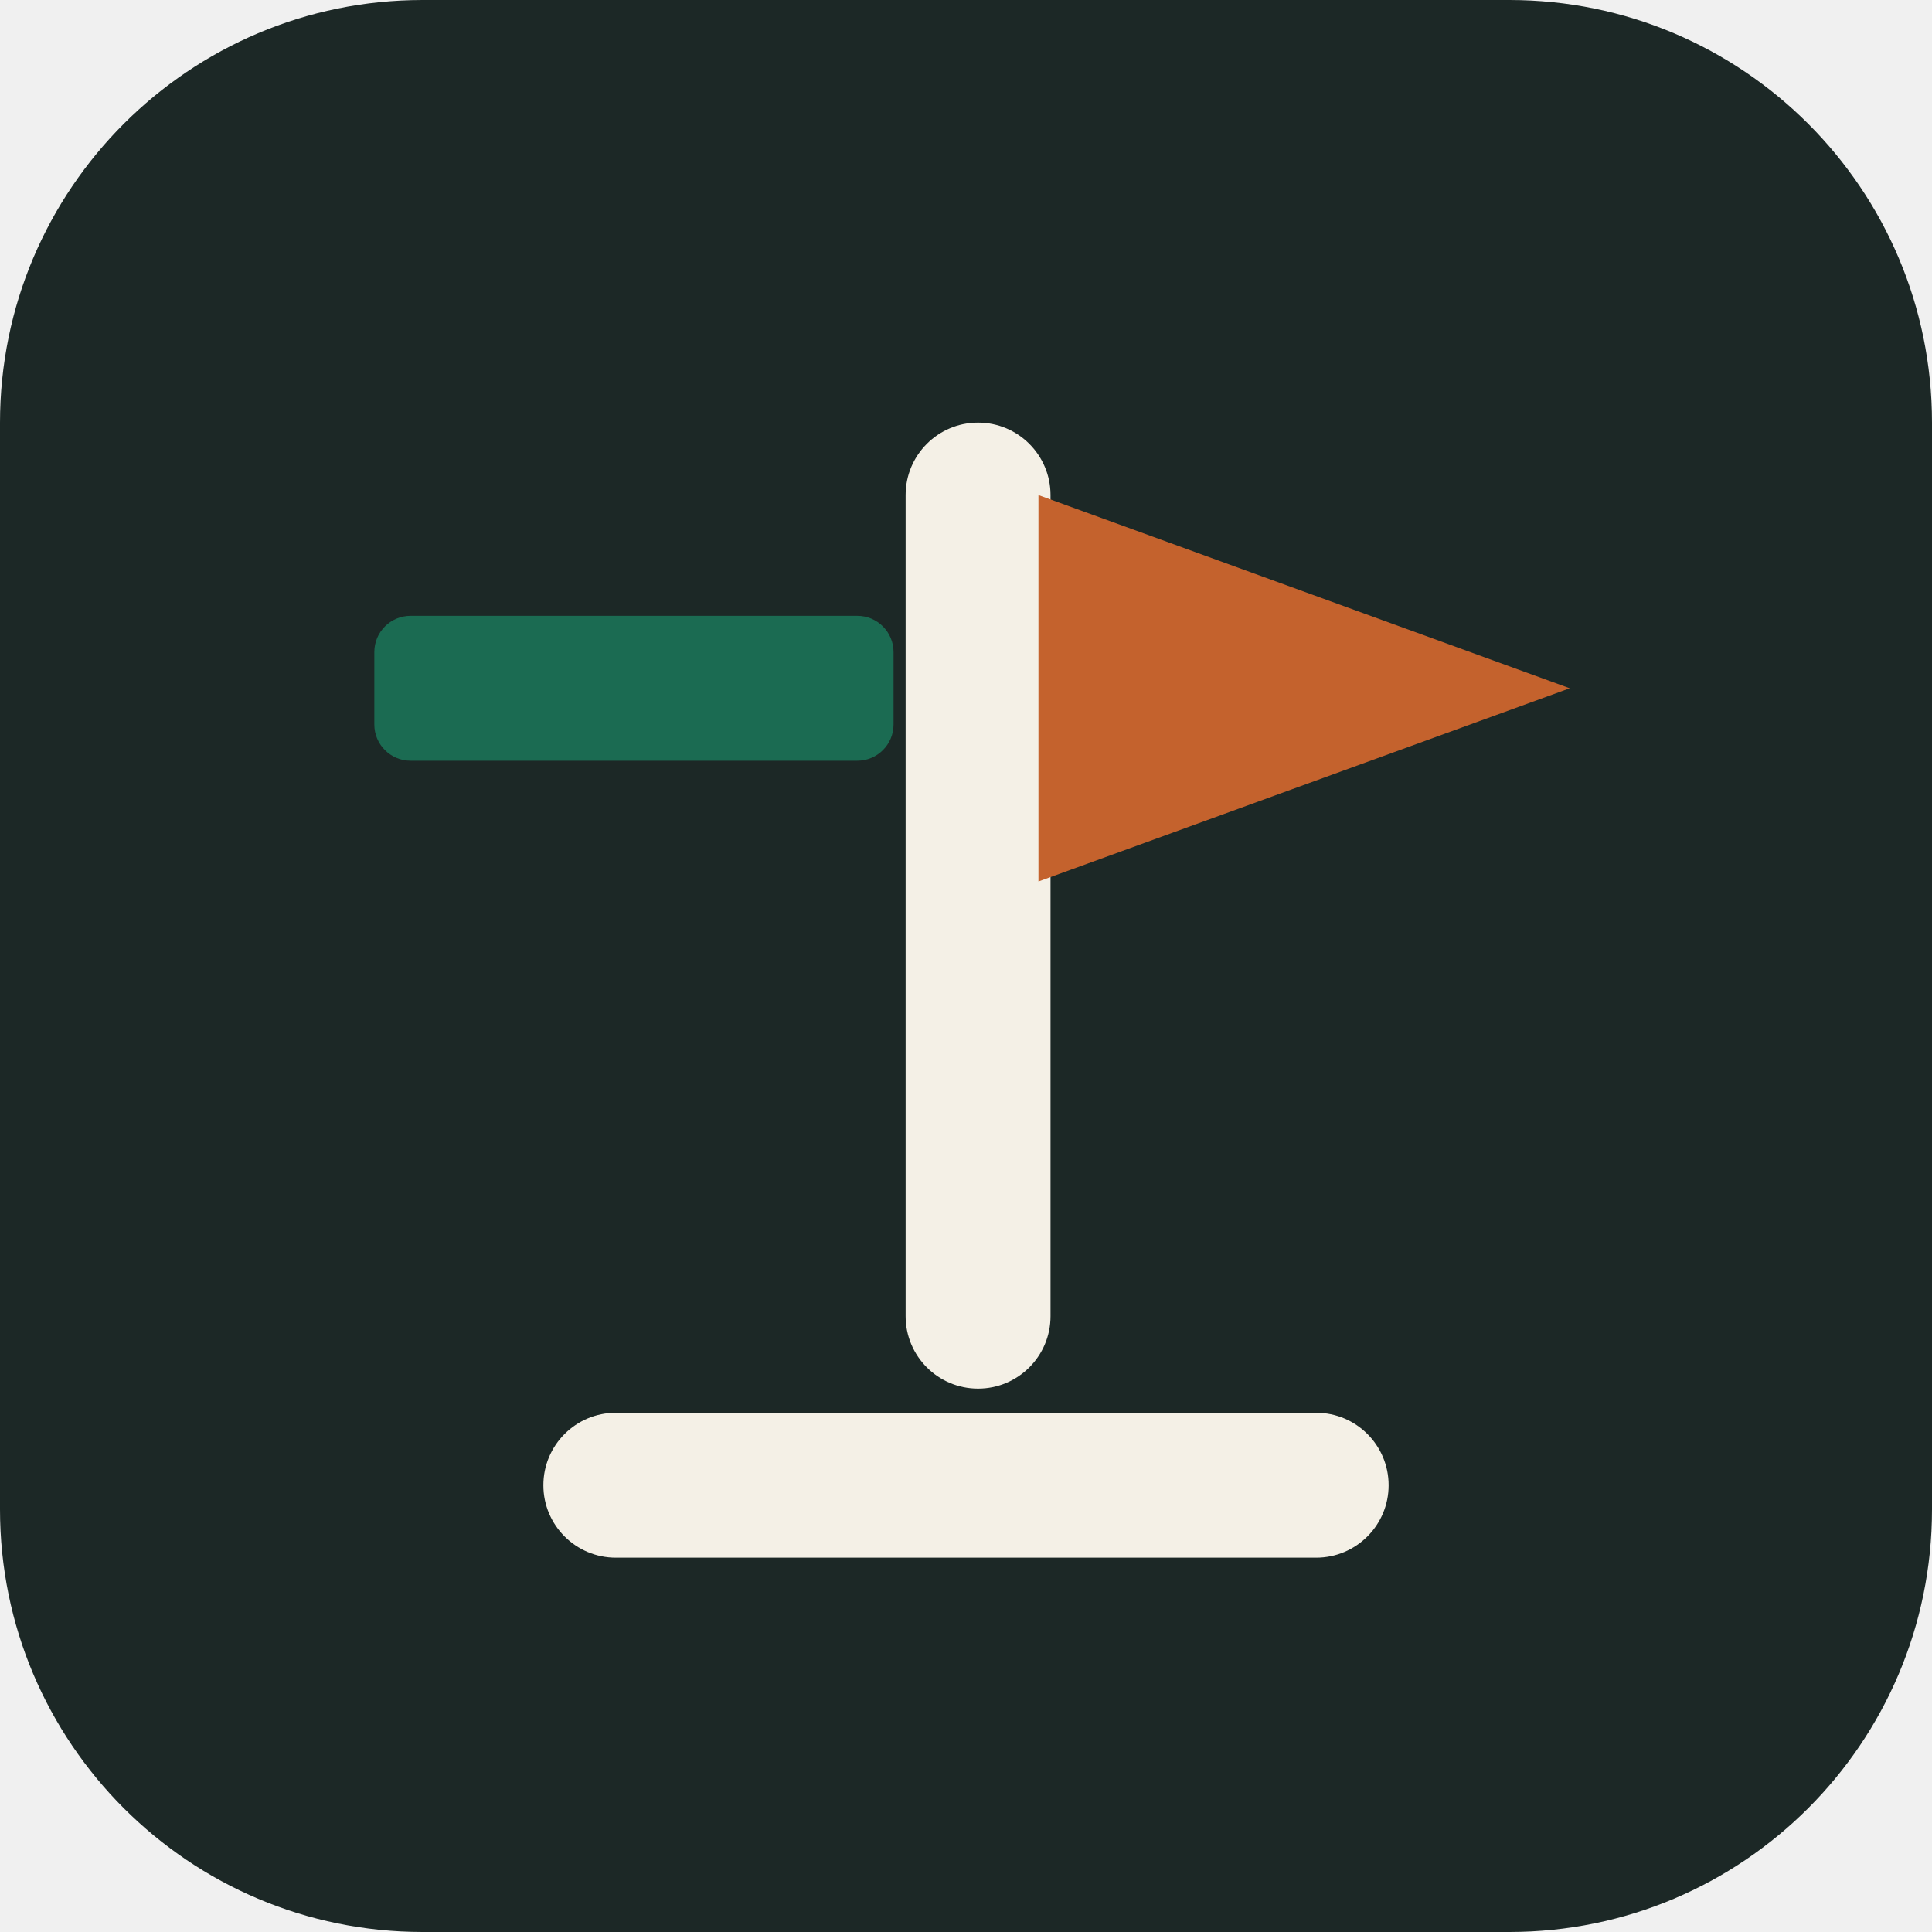
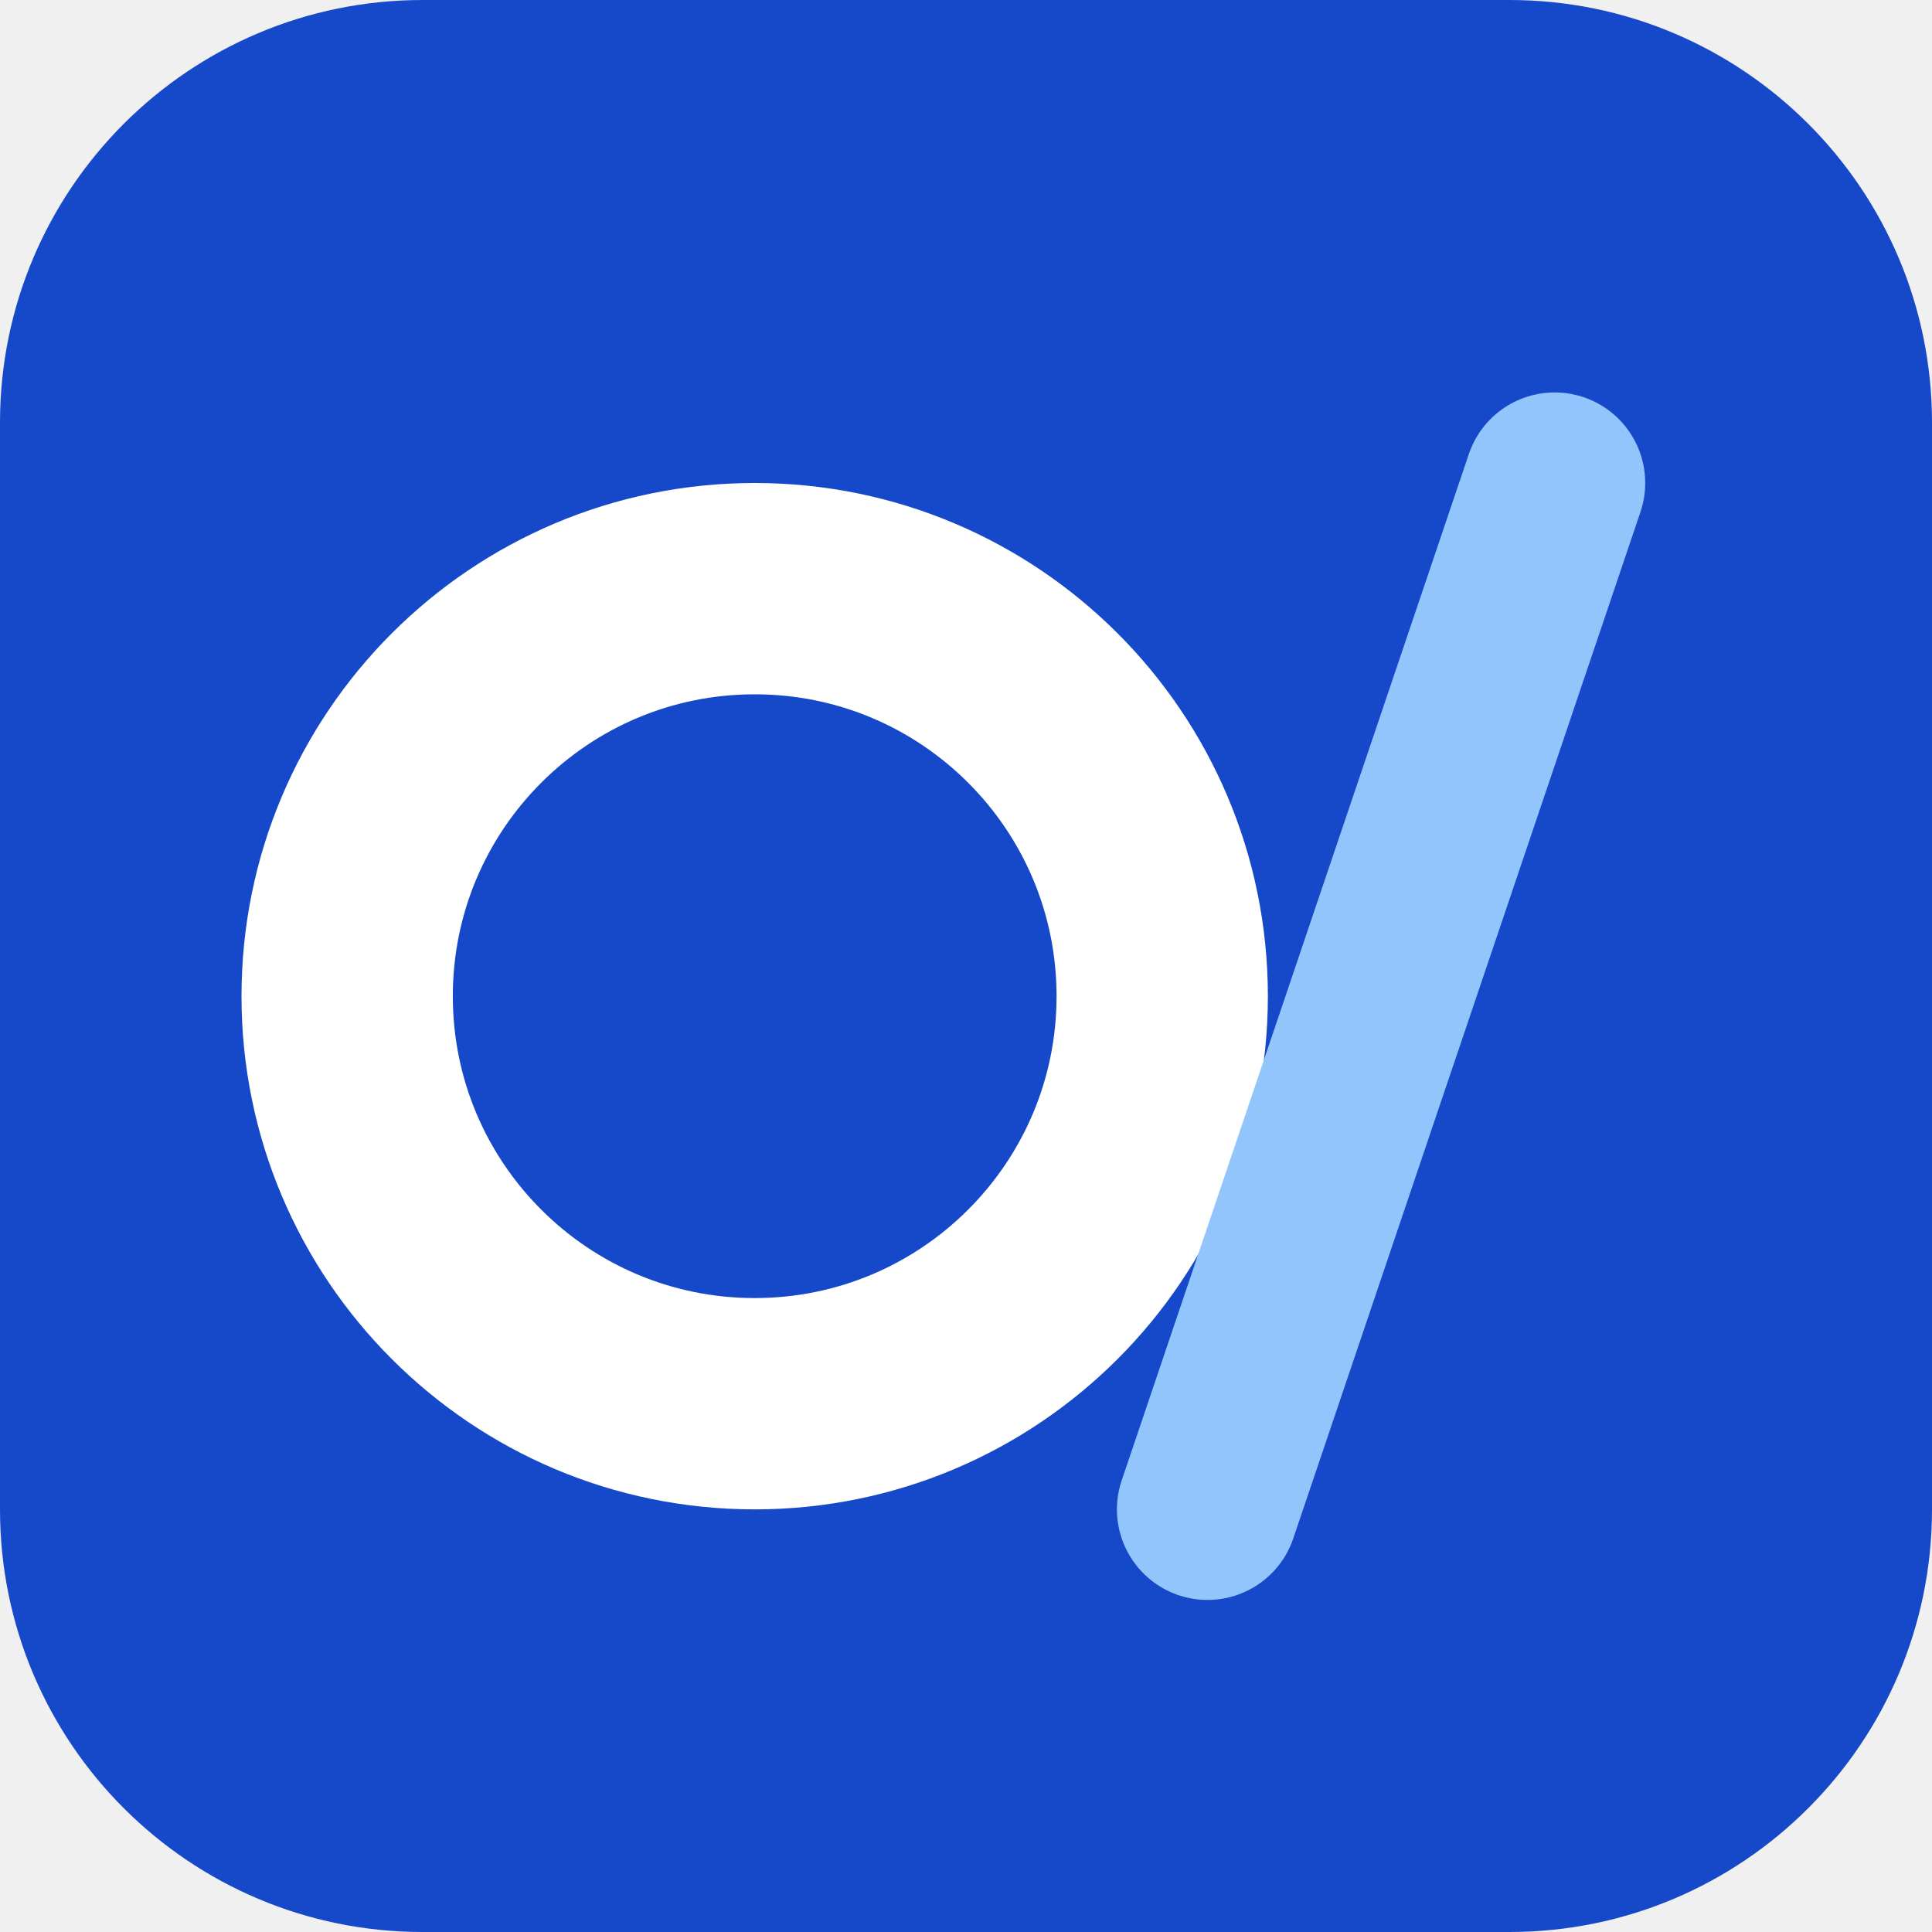
- <svg xmlns="http://www.w3.org/2000/svg" viewBox="0 0 32 32" role="img" aria-label="OpenIoTwx">
-   <rect width="32" height="32" rx="7" fill="#1C2826" />
-   <rect x="15" y="7" width="2.4" height="16" rx="1.2" fill="#F4F0E6" />
-   <path d="M17.2 8.2 L26 11.4 L17.2 14.6 Z" fill="#C4622D" />
-   <rect x="6.2" y="10.2" width="8.6" height="2.4" rx="0.6" fill="#1B6B52" />
-   <rect x="9" y="23.4" width="14" height="2.4" rx="1.2" fill="#F4F0E6" />
+ <svg xmlns="http://www.w3.org/2000/svg" viewBox="0 0 64 64" role="img" aria-label="OpenIoTwx">
+   <rect width="64" height="64" rx="14" fill="#1649c9" />
+   <circle cx="25" cy="33" r="13.5" fill="none" stroke="#fff" stroke-width="7" />
+   <path d="M40 50 L51.5 16" fill="none" stroke="#93c5fd" stroke-width="6" stroke-linecap="round" />
</svg>
